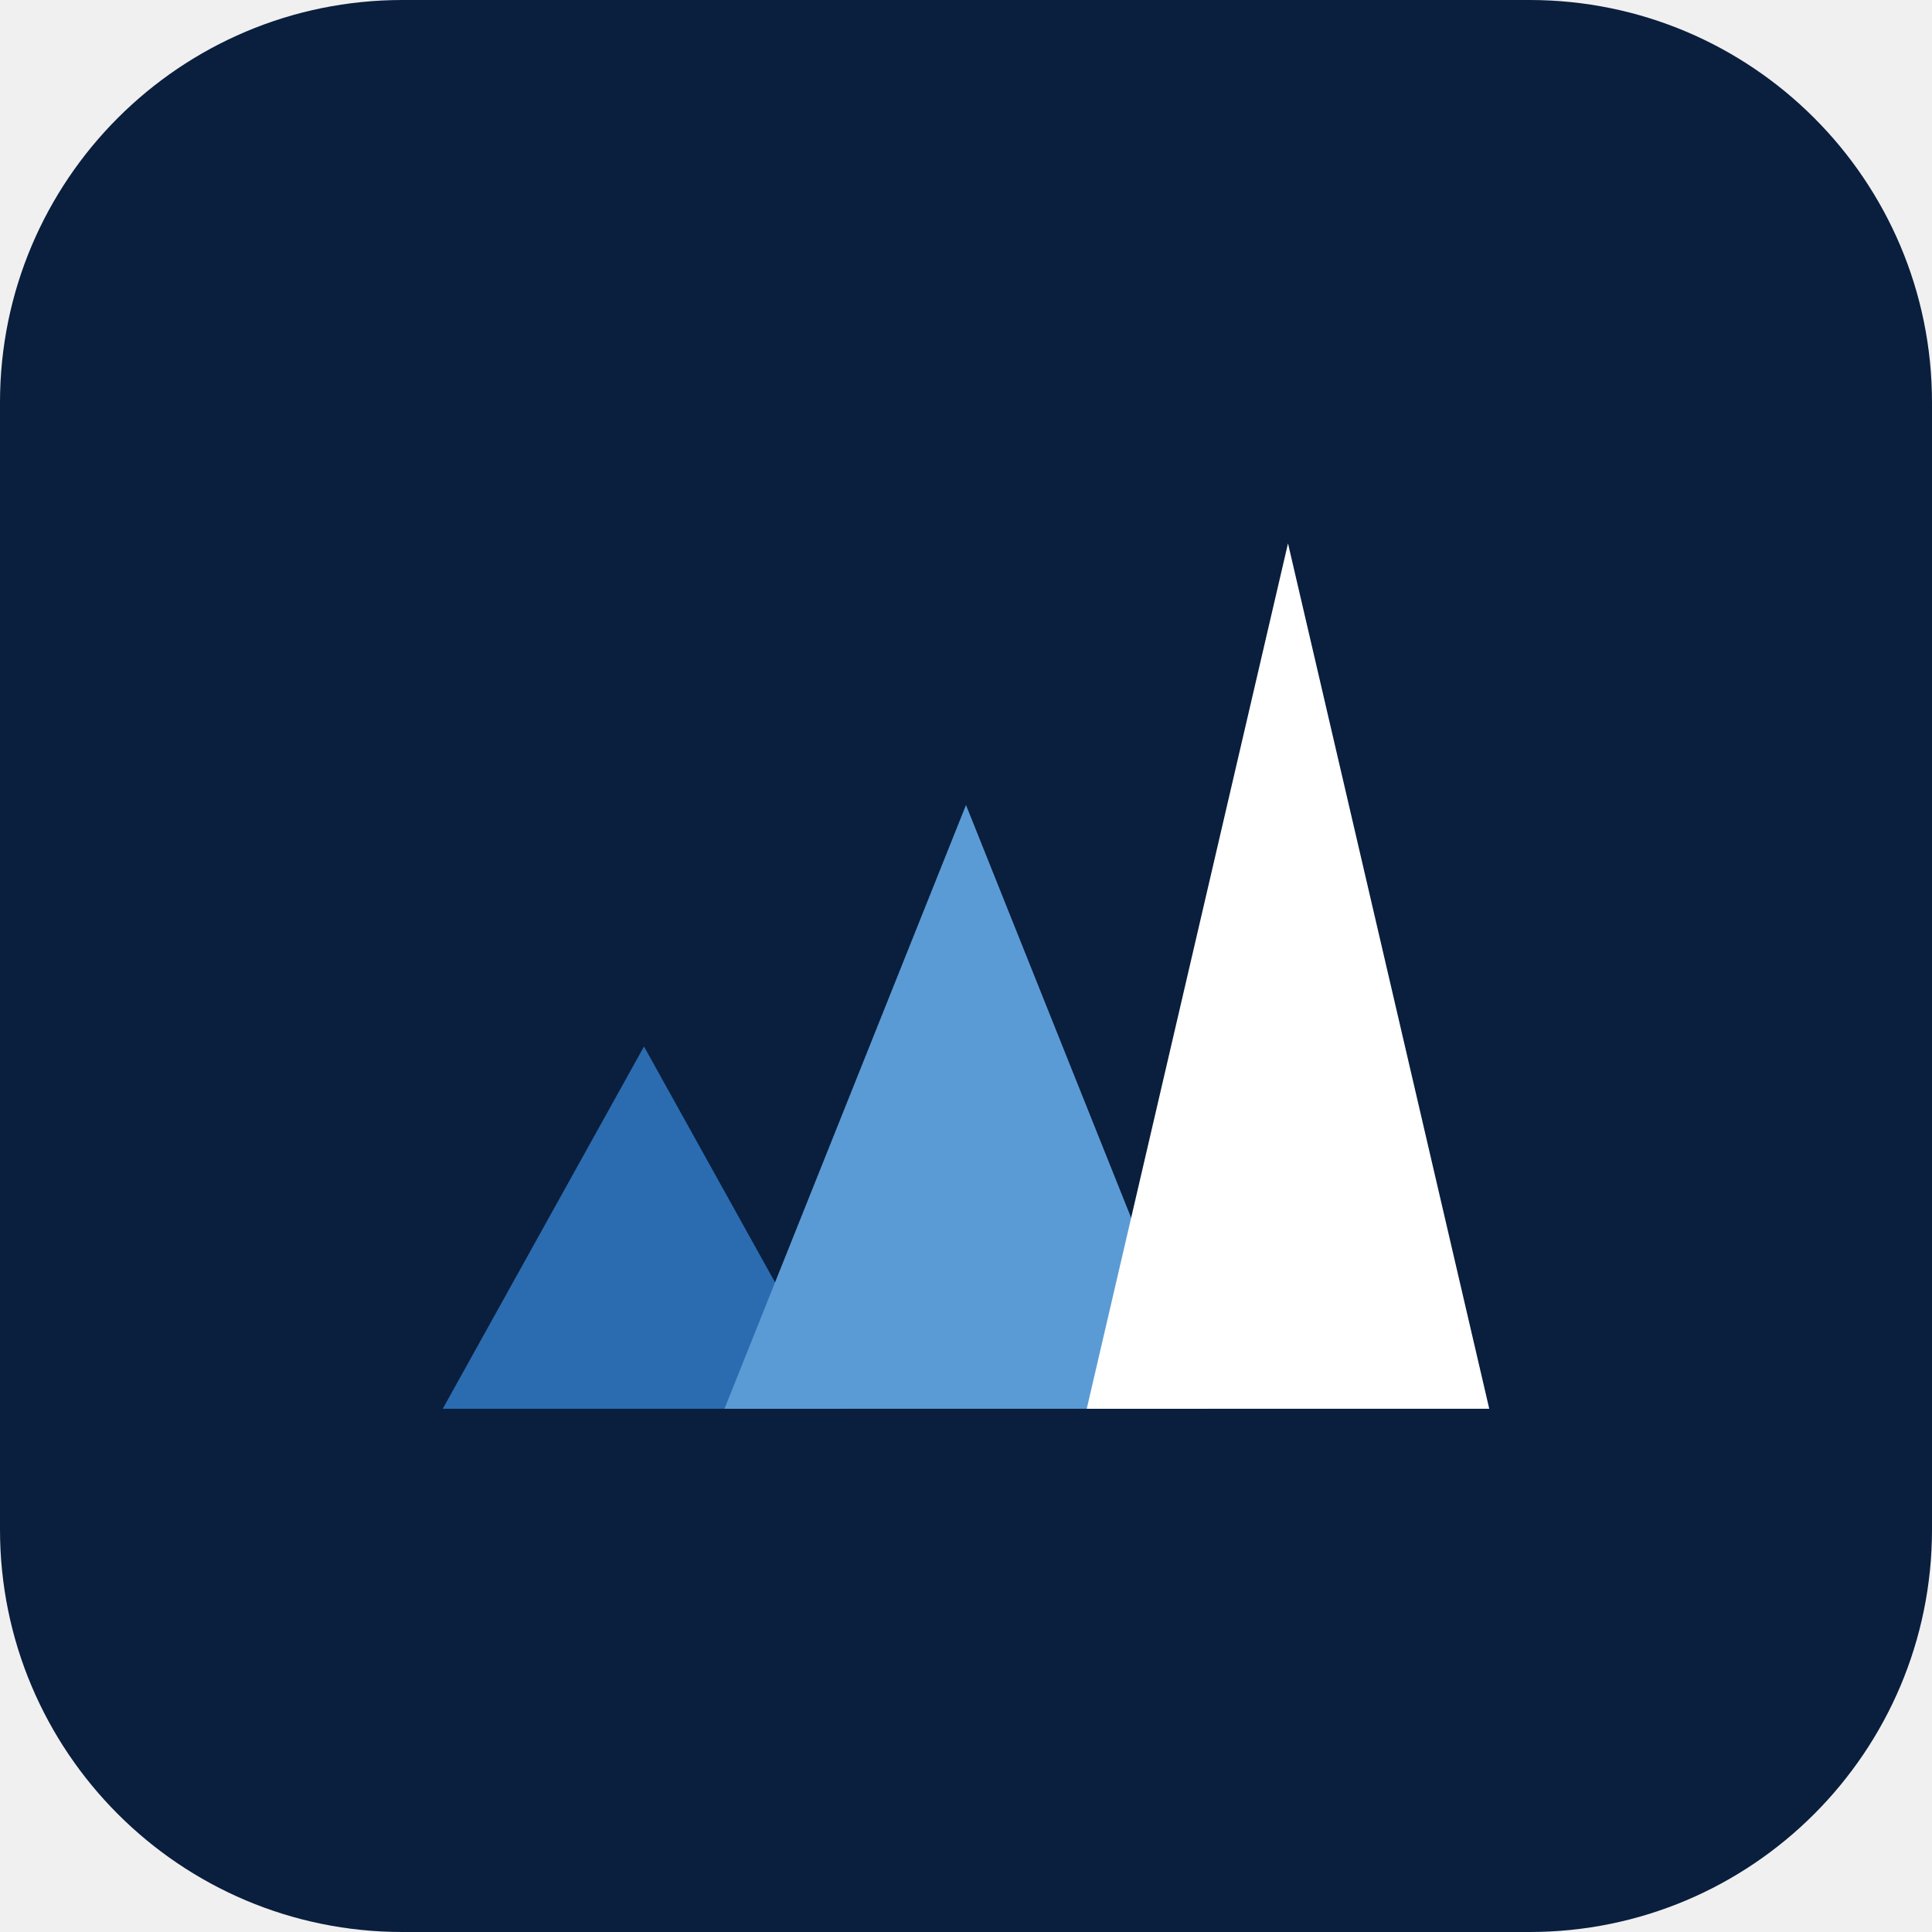
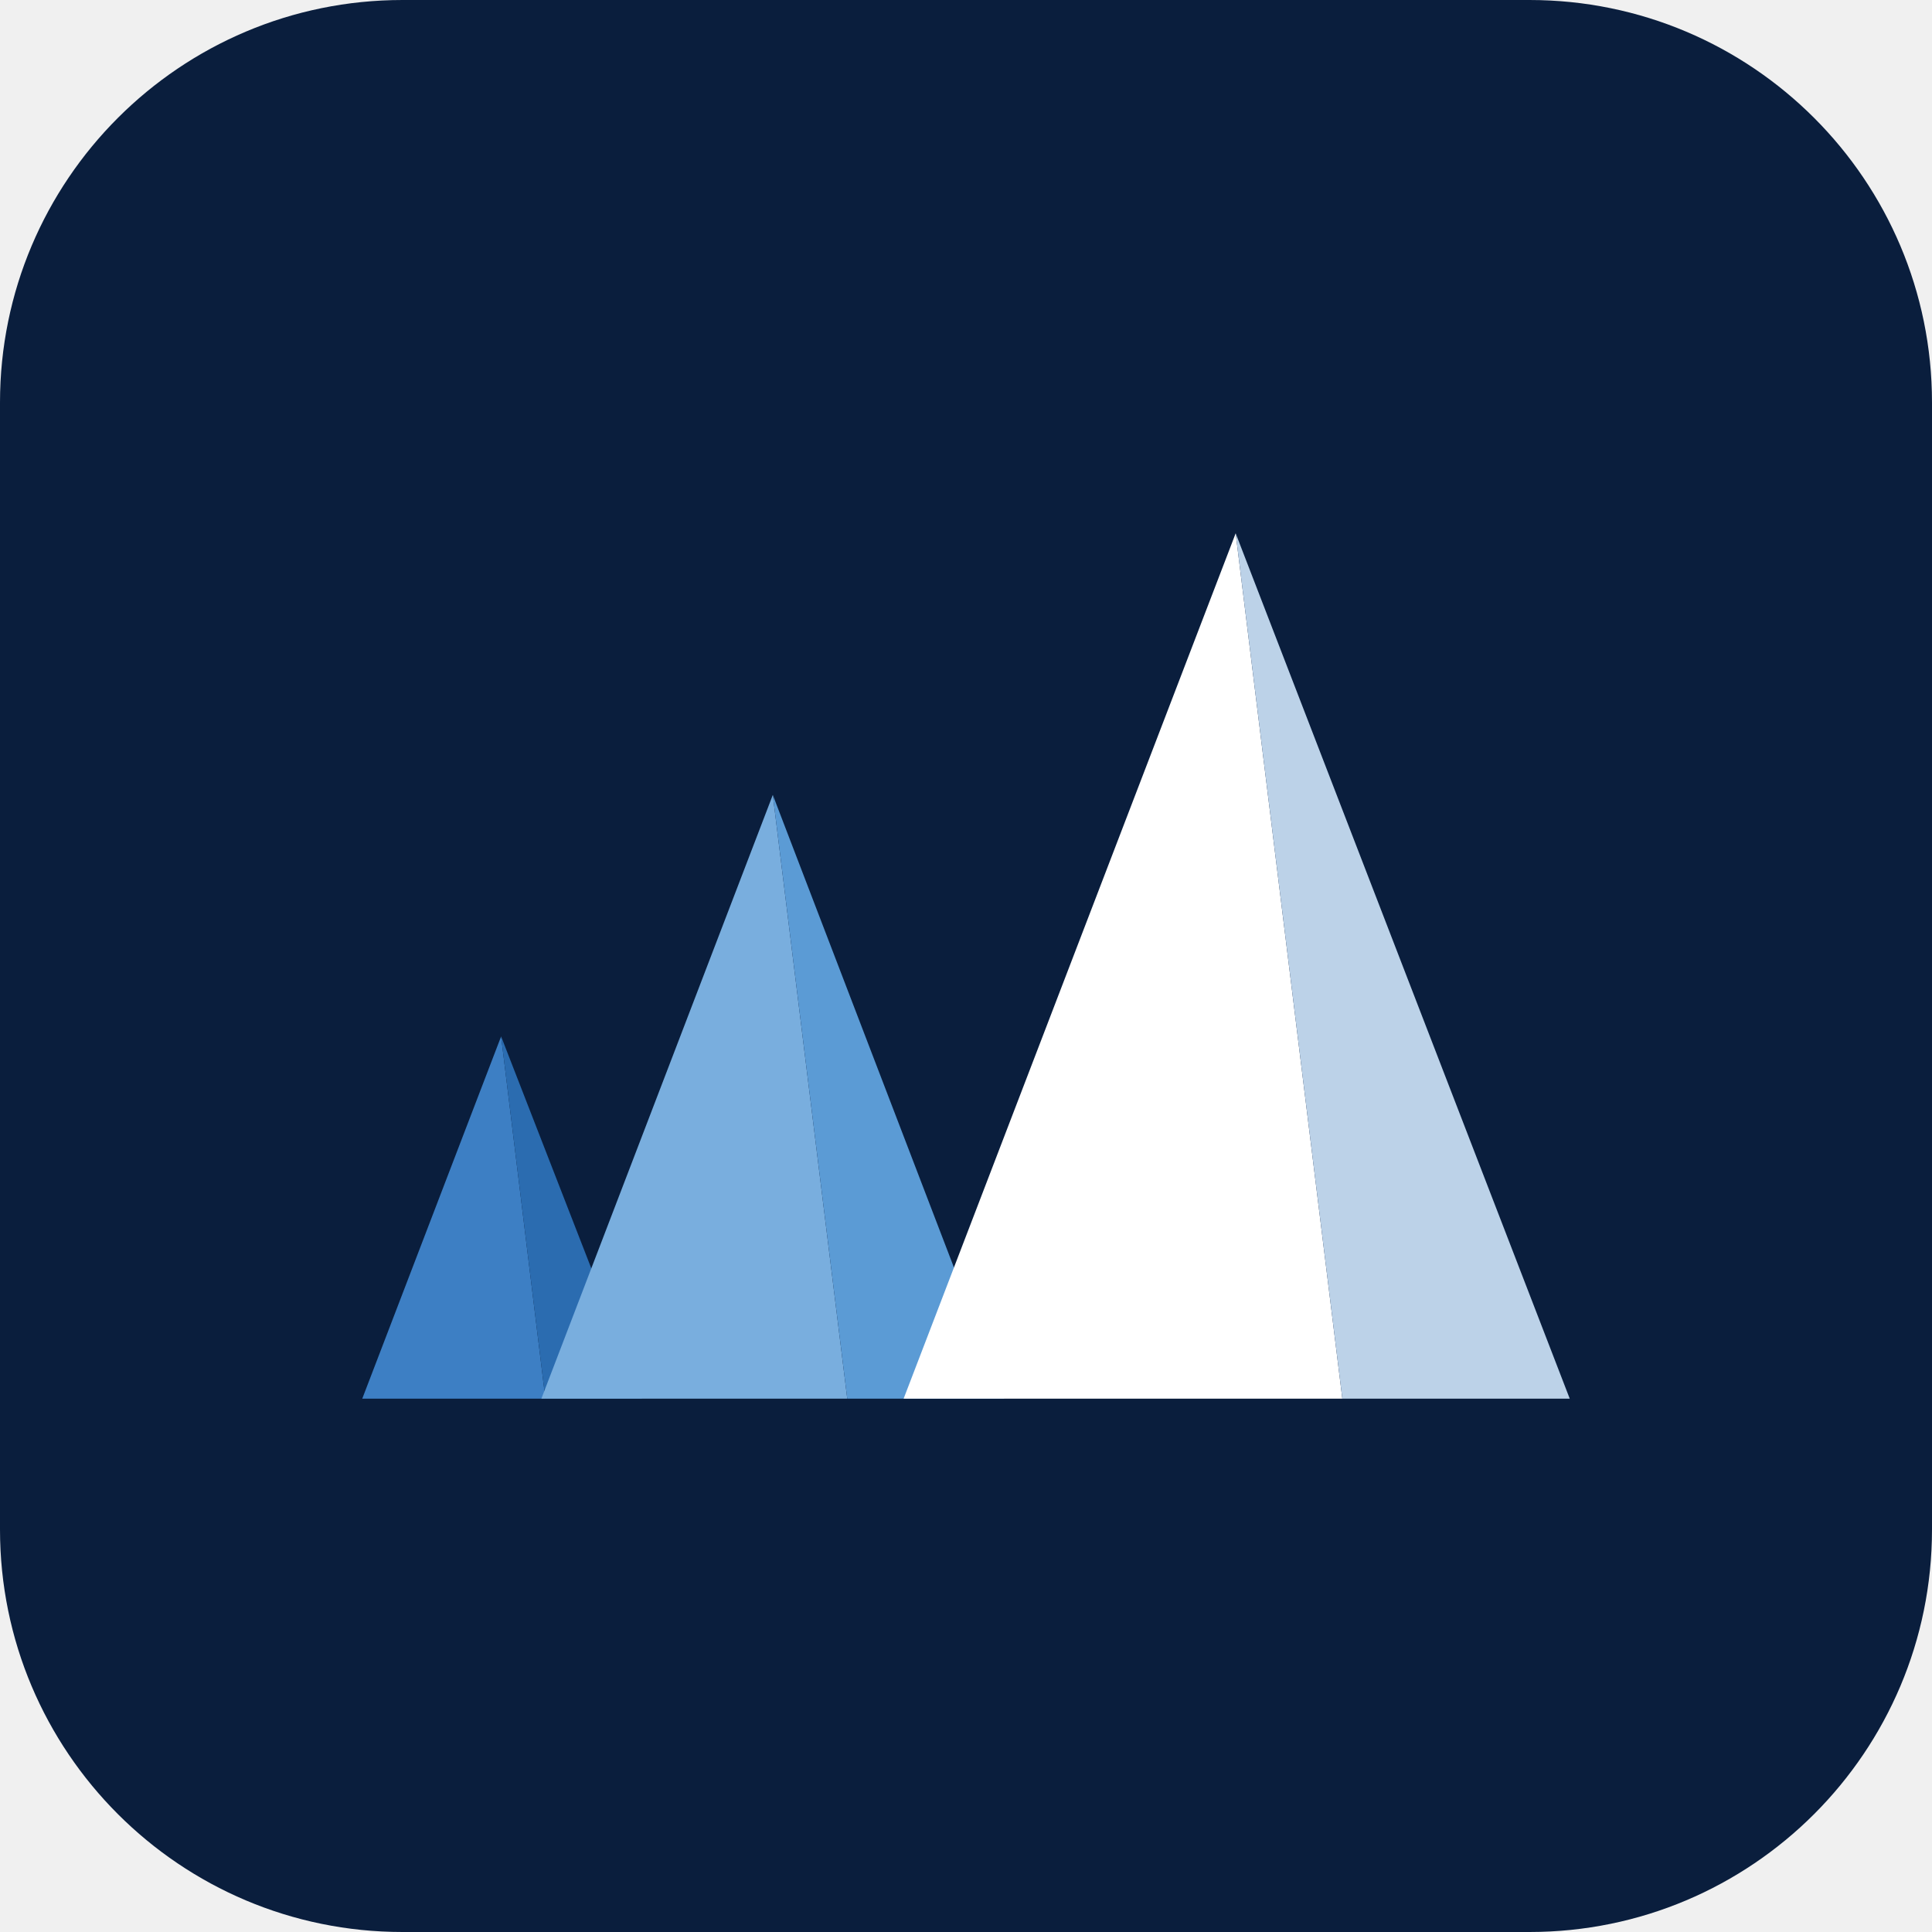
- <svg xmlns="http://www.w3.org/2000/svg" height="96" viewBox="0 0 96 96" width="96">
-   <rect fill="#0a1e3d" height="96" rx="20" width="96" />
-   <g transform="translate(16 18)">
-     <path d="m6 52 10-18 10 18z" fill="#2b6cb0" />
-     <path d="m20 52 12-30 12 30z" fill="#5b9bd5" />
-     <path d="m38 52 10-43 10 43z" fill="#fff" />
+ <svg xmlns="http://www.w3.org/2000/svg" width="96" height="96" viewBox="0 0 96 96">
+   <rect width="96" height="96" rx="20" fill="#0A1E3D" />
+   <g transform="translate(16.4 17.5)">
+     <polygon points="1.6,52 8.5,34 10.7,52" fill="#3D7FC4" />
+     <polygon points="8.5,34 15.5,52 10.7,52" fill="#2B6CB0" />
+     <polygon points="10.5,52 22,22 25.7,52" fill="#79AEDE" />
+     <polygon points="22,22 33.5,52 25.7,52" fill="#5B9BD5" />
+     <polygon points="28.5,52 45,9 50.3,52" fill="#FFFFFF" />
+     <polygon points="45,9 61.6,52 50.3,52" fill="#BCD2E8" />
  </g>
</svg>
